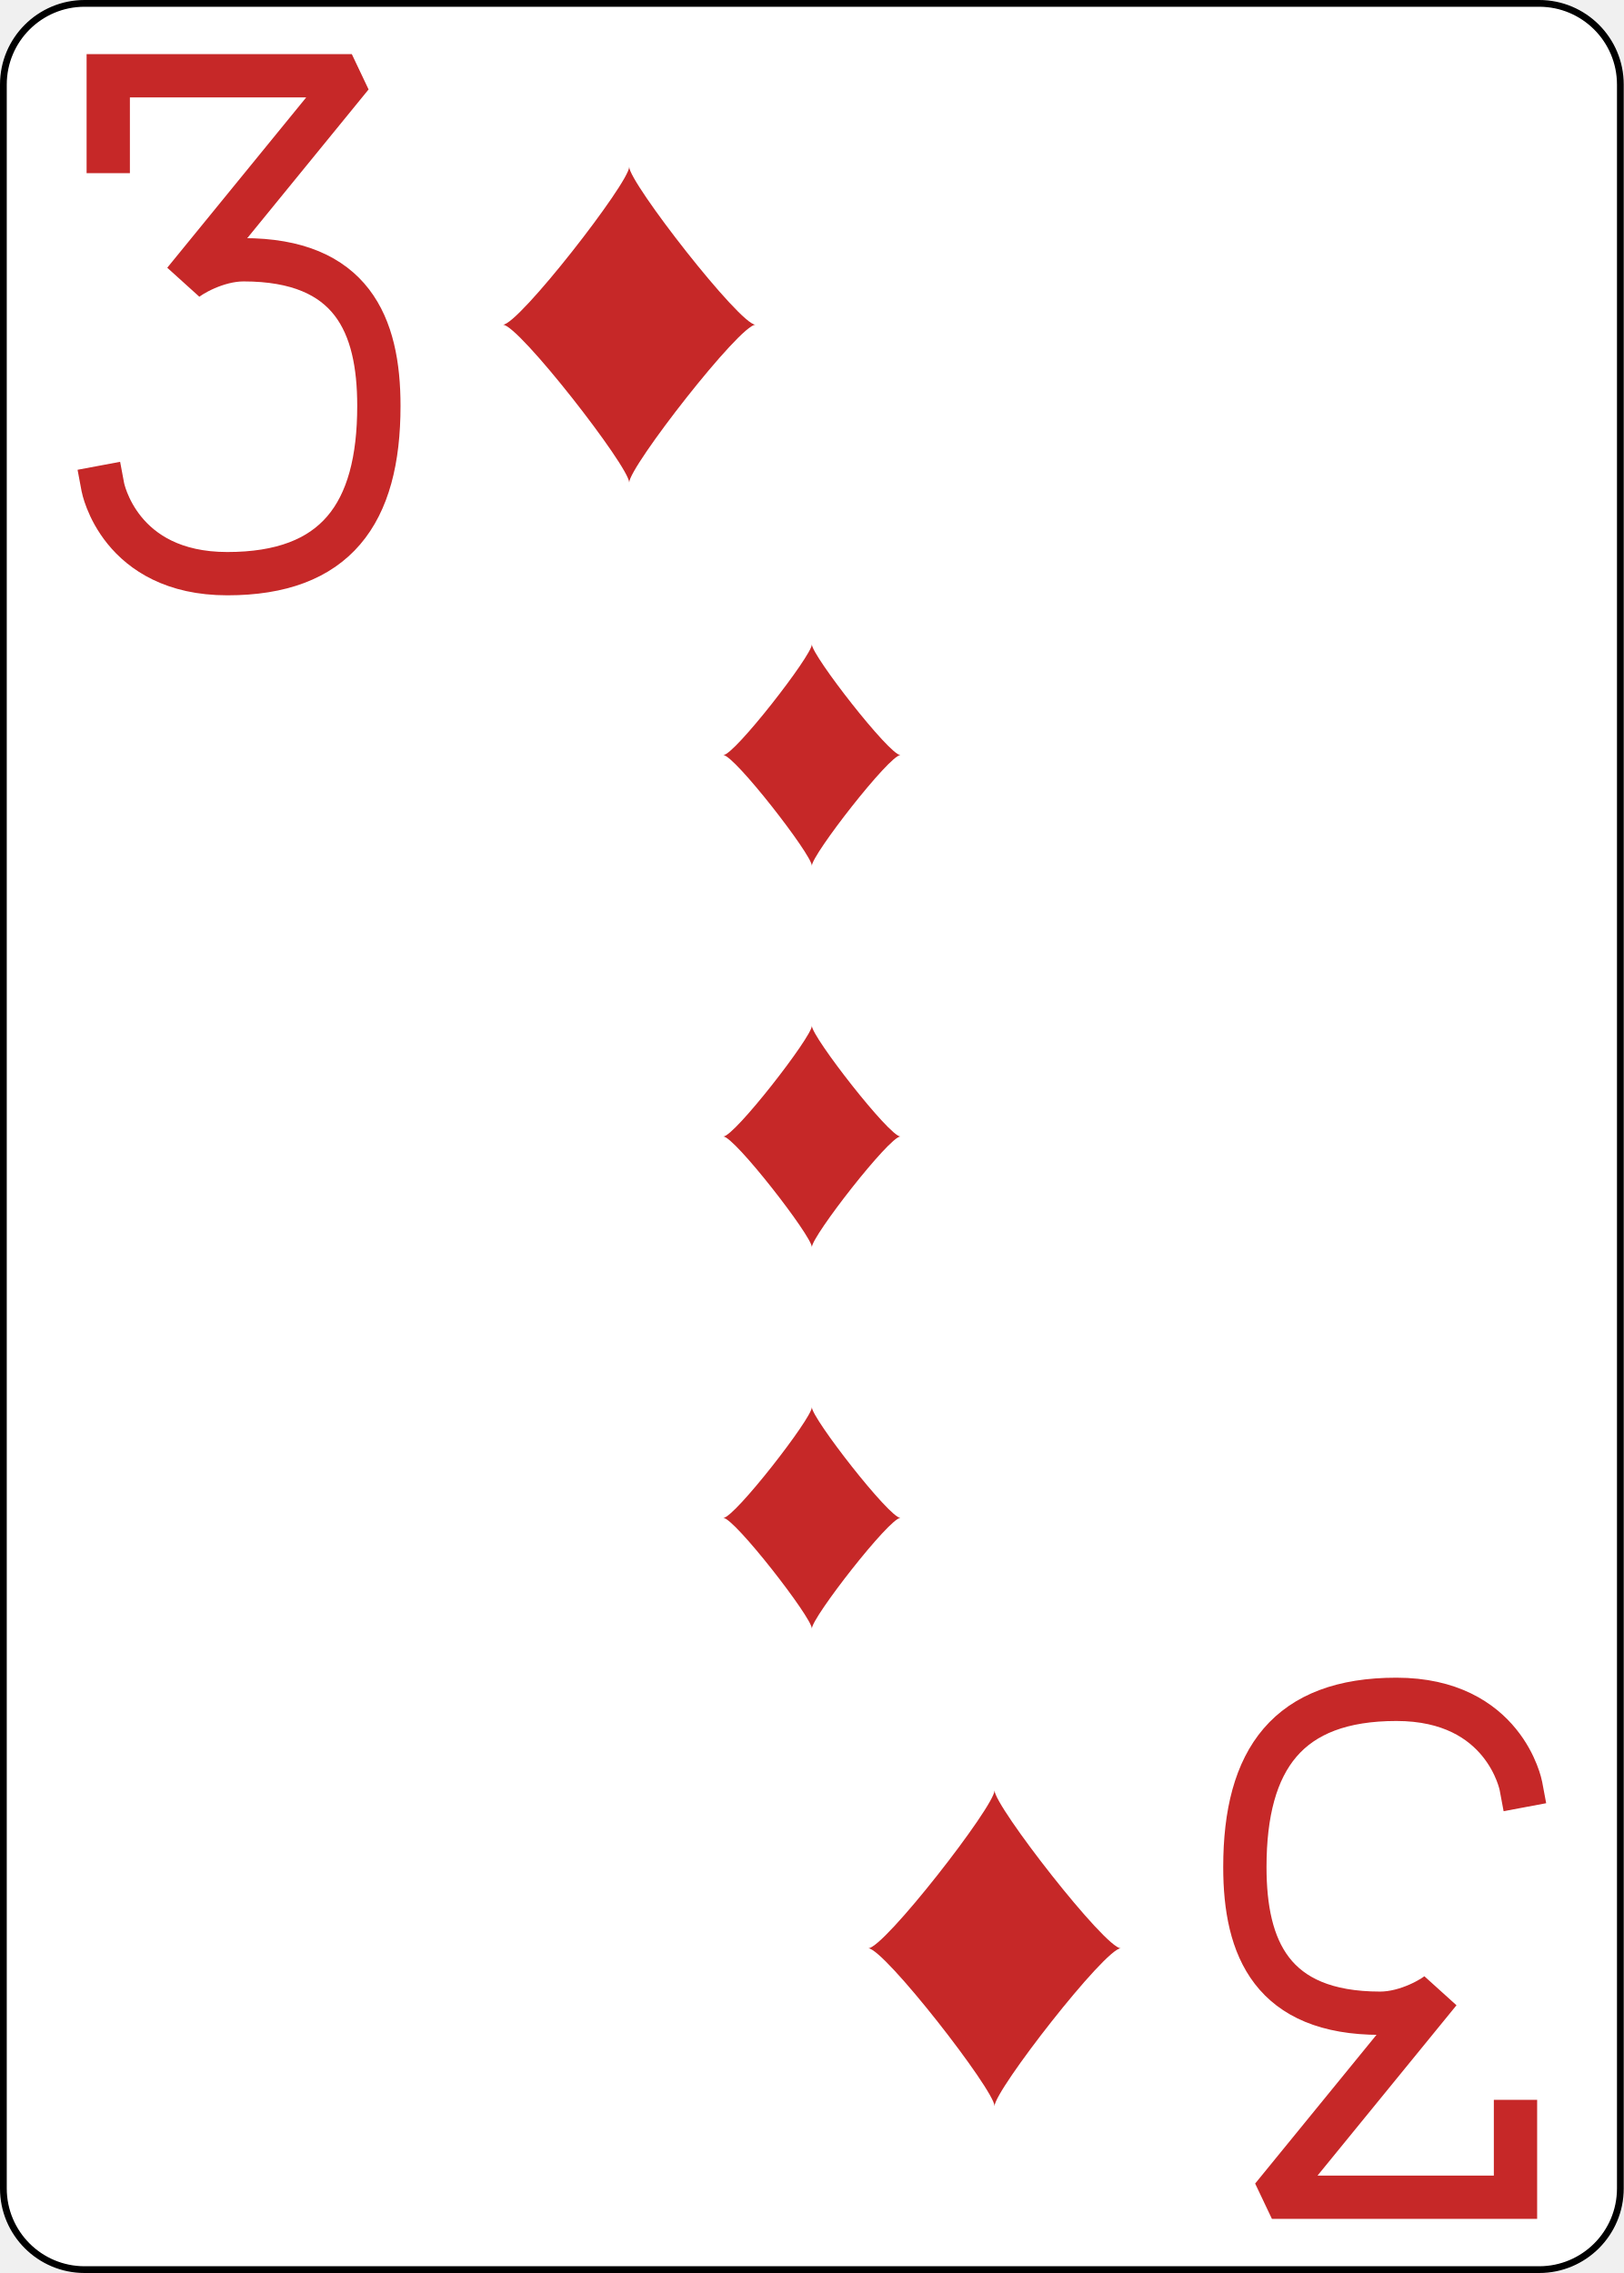
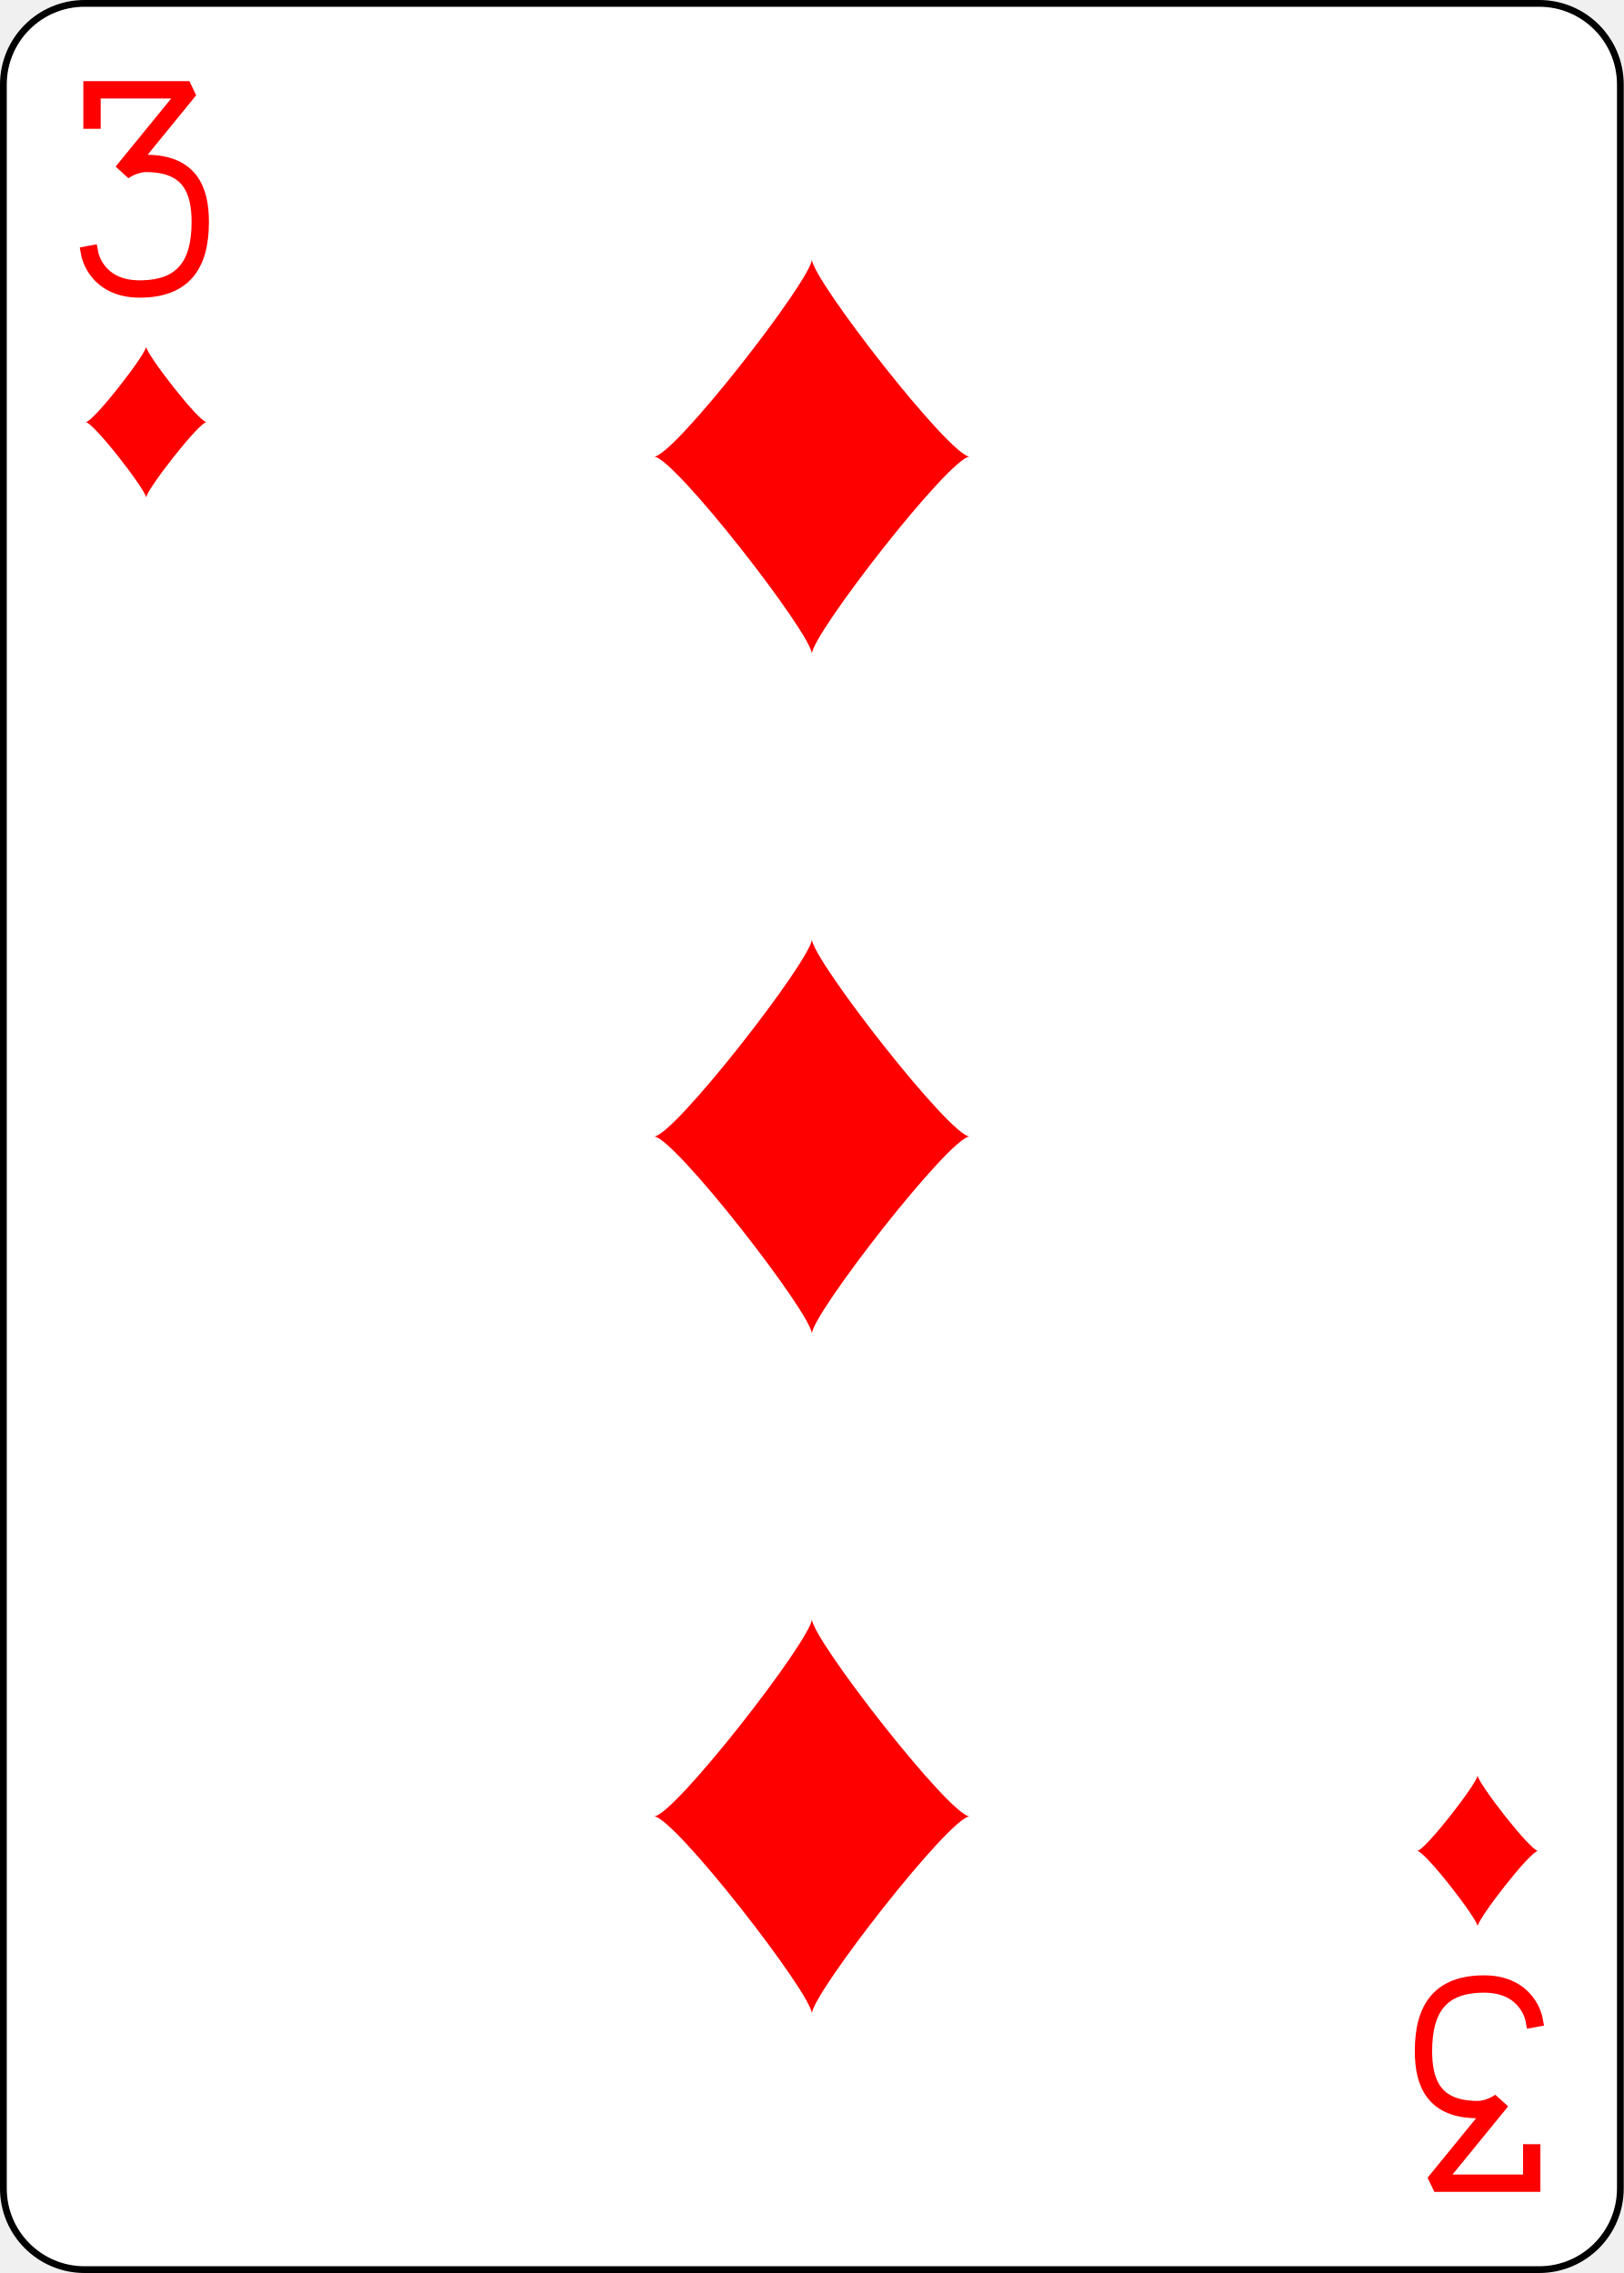
<svg xmlns="http://www.w3.org/2000/svg" xmlns:xlink="http://www.w3.org/1999/xlink" width="240" height="336" class="card" preserveAspectRatio="none" viewBox="-120 -168 240 336">
  <symbol id="b" preserveAspectRatio="xMinYMid" viewBox="-600 -600 1200 1200">
-     <path fill="#c62828" d="M-400 0C-350 0 0-450 0-500 0-450 350 0 400 0 350 0 0 450 0 500 0 450-350 0-400 0" />
+     <path fill="red" d="M-400 0C-350 0 0-450 0-500 0-450 350 0 400 0 350 0 0 450 0 500 0 450-350 0-400 0" />
  </symbol>
  <symbol id="a" preserveAspectRatio="xMinYMid" viewBox="-500 -500 1000 1000">
-     <path fill="none" stroke="#c62828" stroke-linecap="square" stroke-miterlimit="1.5" stroke-width="80" d="M-250-320v-140h450L-110-80c10-10 60-40 110-40 200 0 250 120 250 270 0 200-80 310-280 310s-230-160-230-160" />
+     <path fill="none" stroke="red" stroke-linecap="square" stroke-miterlimit="1.5" stroke-width="80" d="M-250-320v-140h450L-110-80c10-10 60-40 110-40 200 0 250 120 250 270 0 200-80 310-280 310s-230-160-230-160" />
  </symbol>
  <rect width="239" height="335" x="-119.5" y="-167.5" fill="#fff" stroke="#000" rx="12" ry="12" />
-   <use xlink:href="#a" height="80" x="-124" y="-160" />
-   <use xlink:href="#b" height="56" x="-55" y="-148" />
-   <g transform="scale(0.561)">
+   <use xlink:href="#a" height="32" x="-114.4" y="-156" />
+   <use xlink:href="#b" height="26.8" x="-111.8" y="-119" />
+   <use xlink:href="#b" height="70" x="-35" y="-135.5" />
+   <use xlink:href="#b" height="70" x="-35" y="-35" />
+   <g transform="rotate(180)">
+     <use xlink:href="#a" height="32" x="-114.4" y="-156" />
+     <use xlink:href="#b" height="26.8" x="-111.8" y="-119" />
    <use xlink:href="#b" height="70" x="-35" y="-135.5" />
-     <use xlink:href="#b" height="70" x="-35" y="-35" />
-   </g>
-   <g transform="rotate(180)">
-     <use xlink:href="#a" height="80" x="-124" y="-160" />
-     <use xlink:href="#b" height="56" x="-55" y="-148" />
-     <g transform="scale(0.561)">
-       <use xlink:href="#b" height="70" x="-35" y="-135.5" />
-     </g>
  </g>
</svg>
